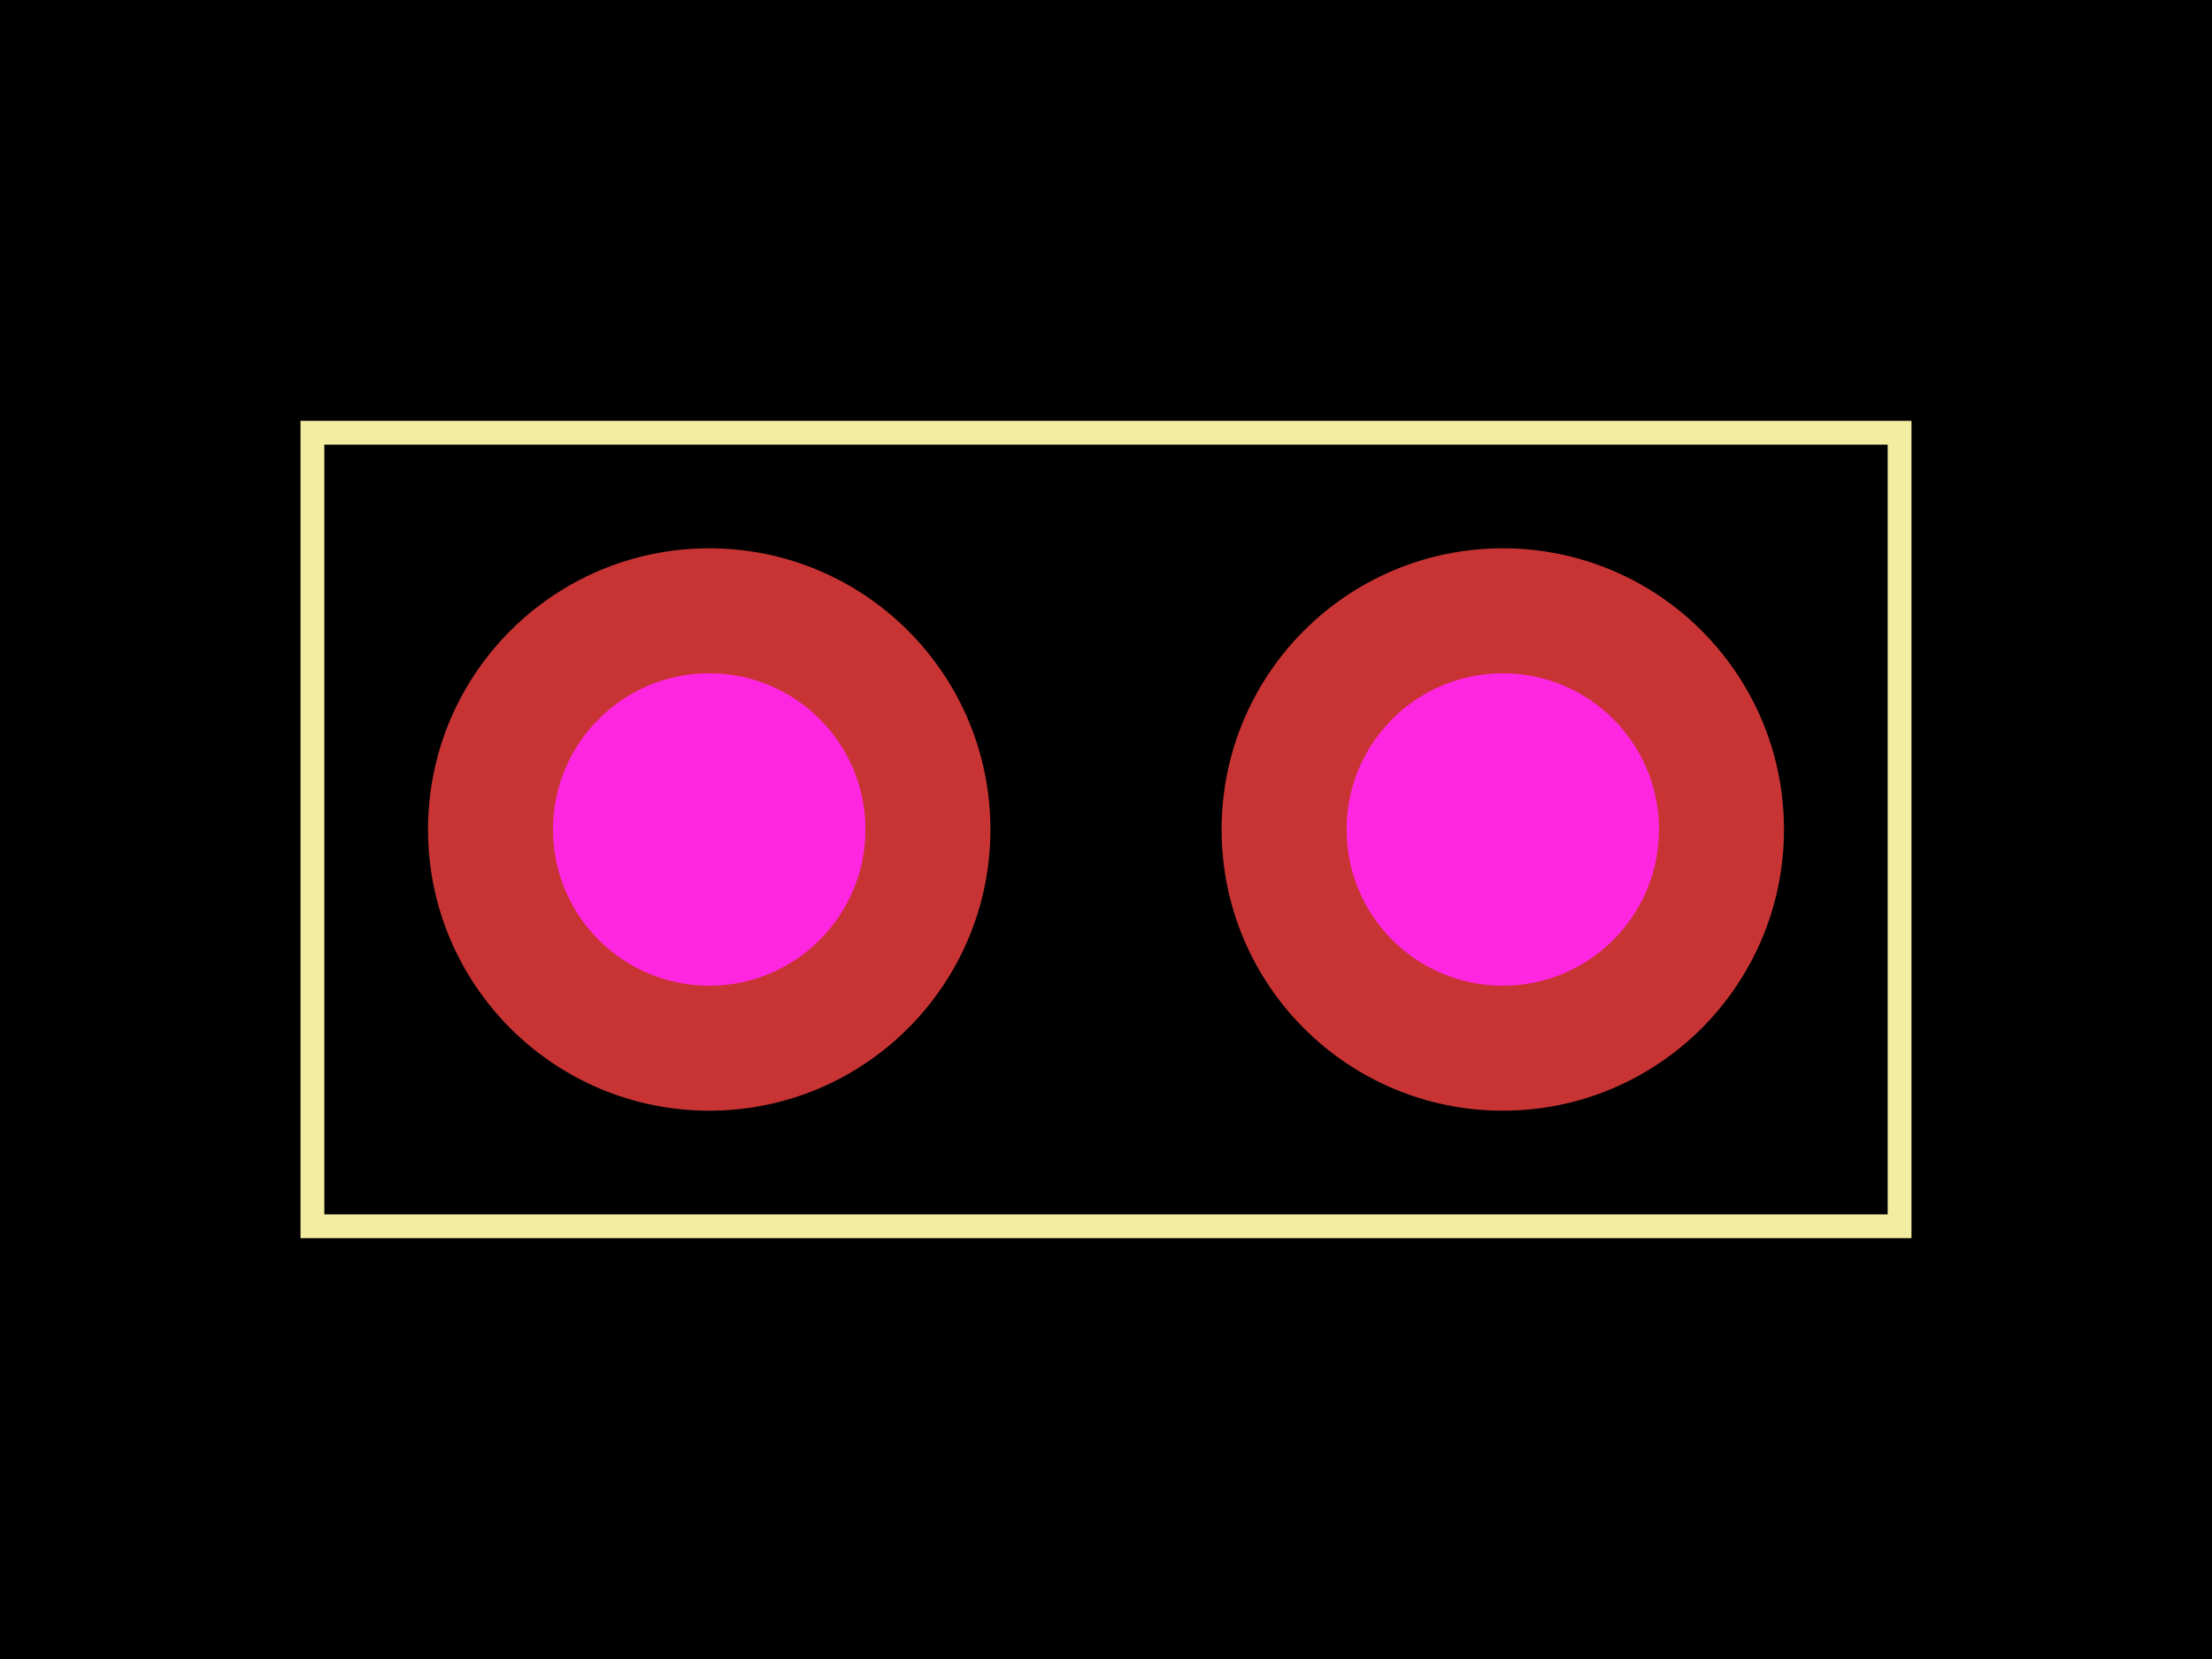
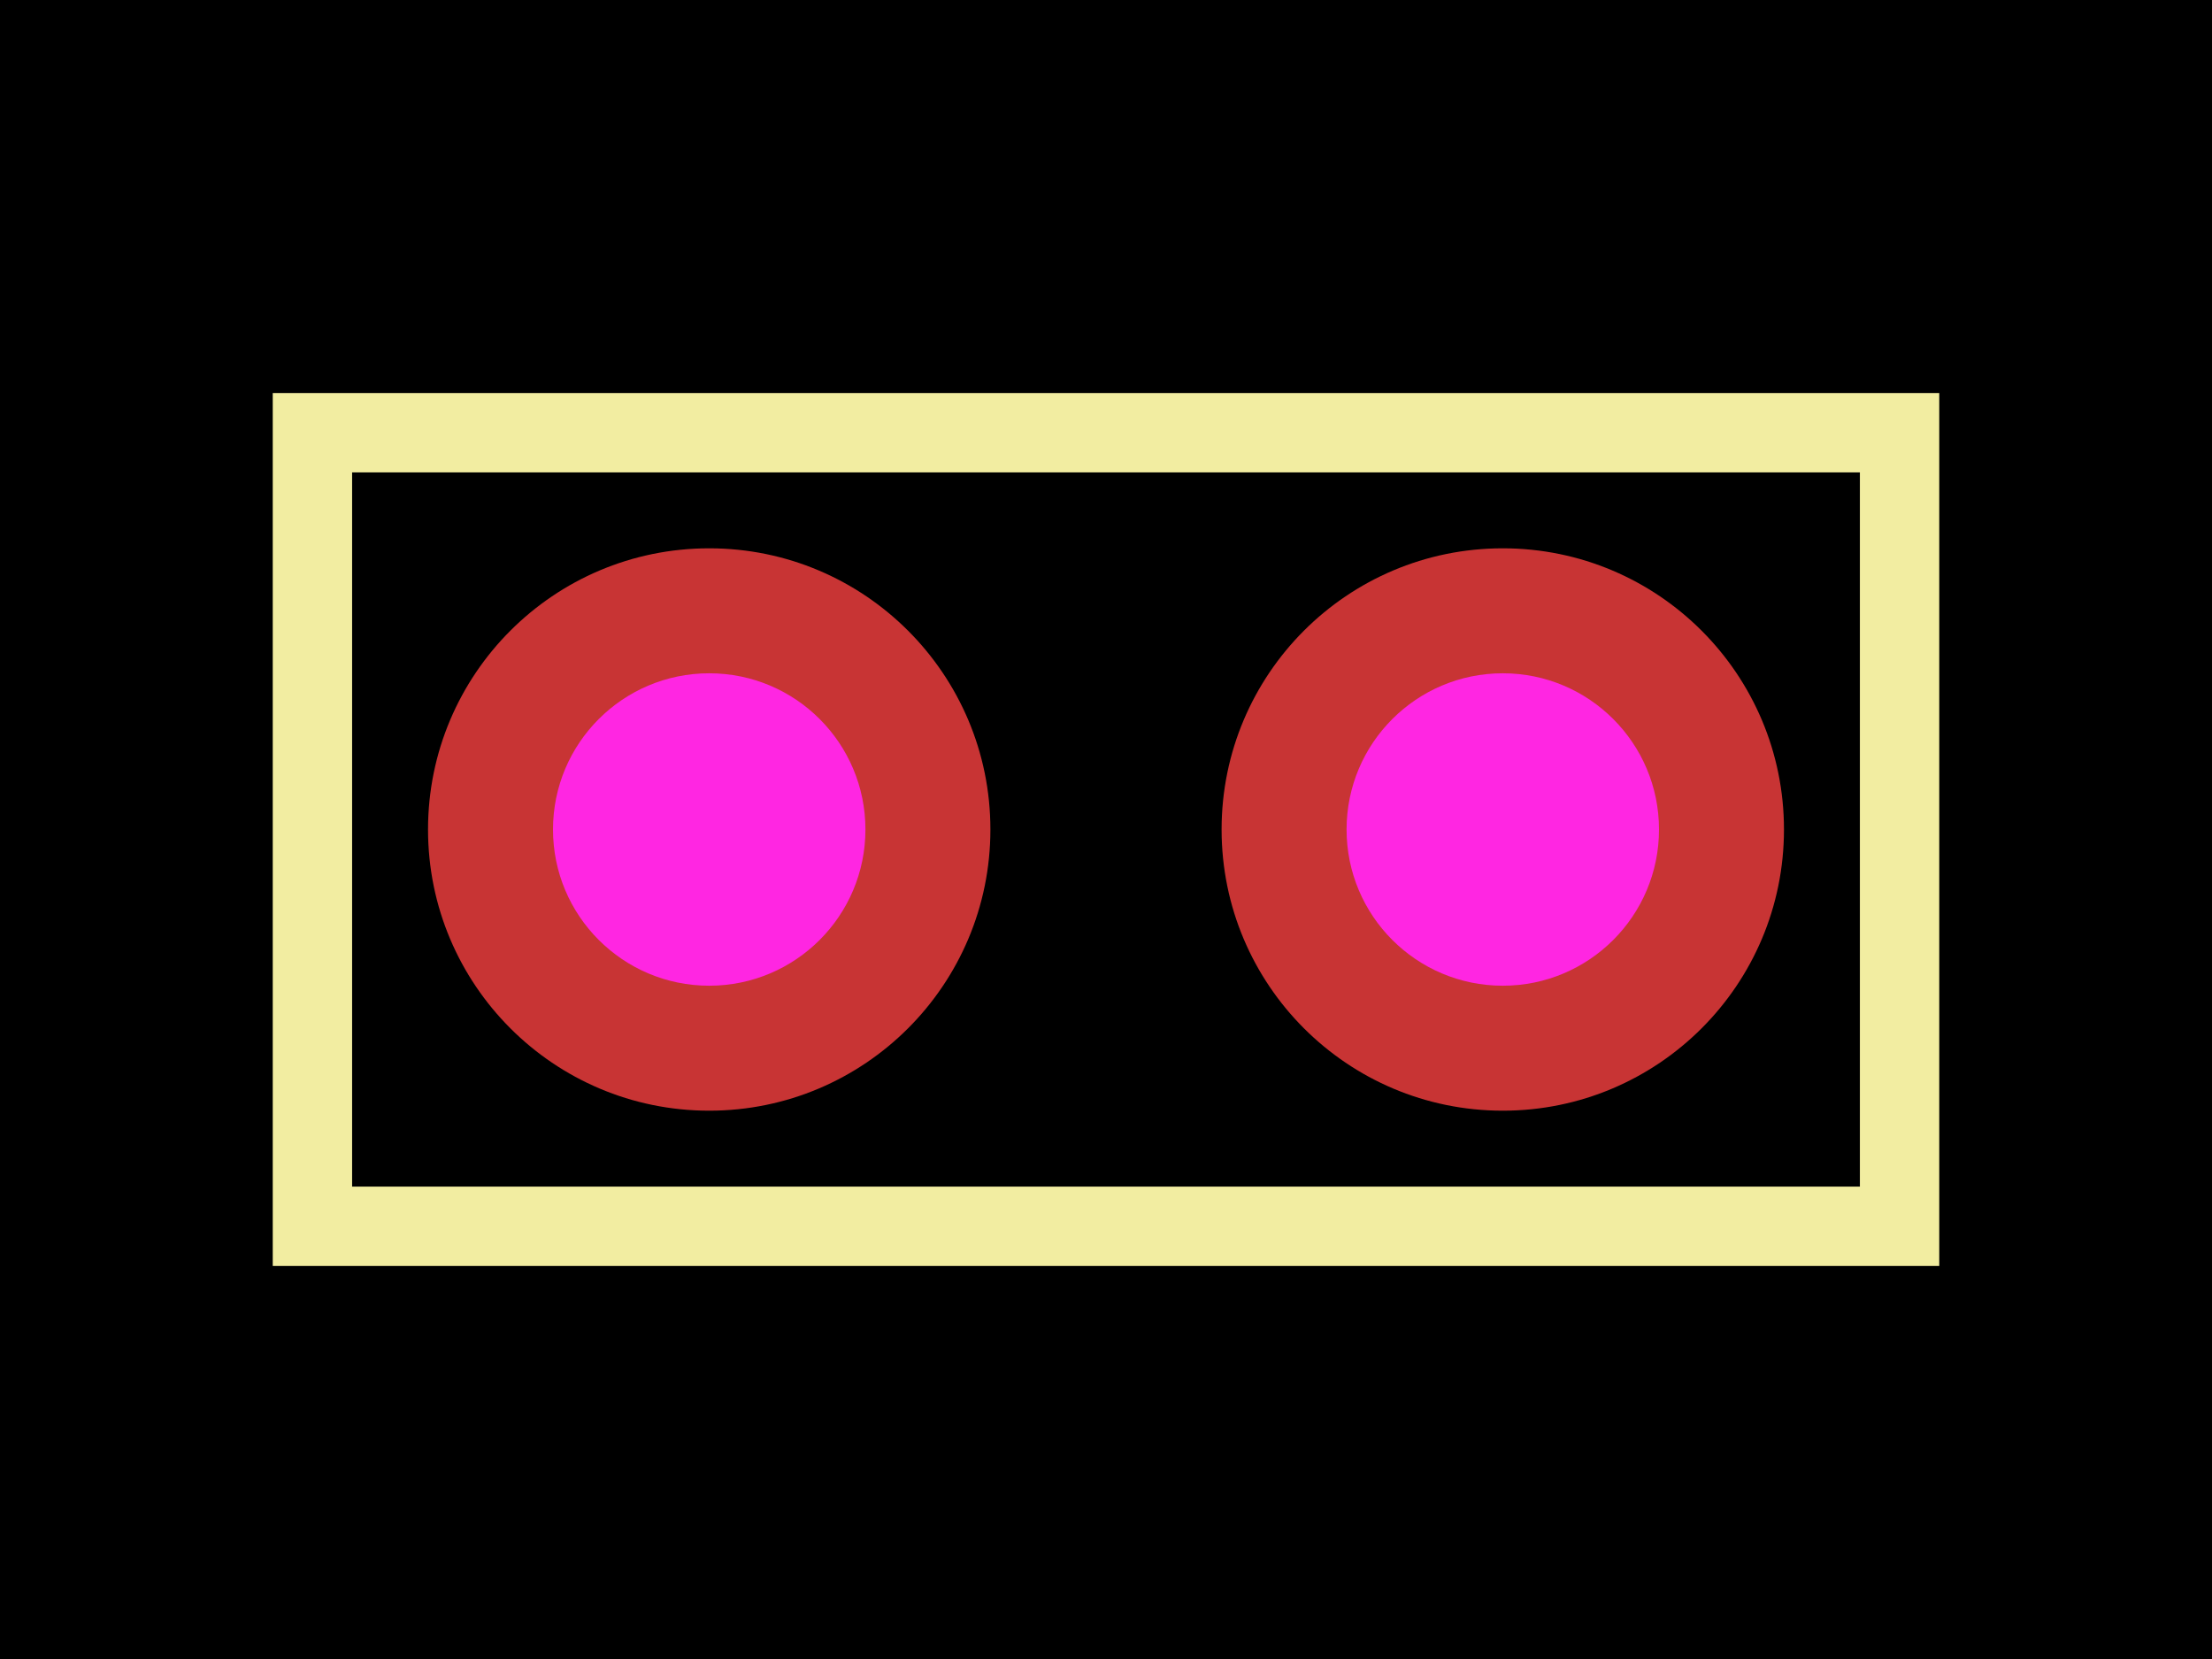
<svg xmlns="http://www.w3.org/2000/svg" width="800" height="600">
  <style />
  <rect class="boundary" x="0" y="0" fill="#000" width="800" height="600" data-type="pcb_background" data-pcb-layer="global" />
  <rect class="pcb-boundary" fill="none" stroke="#fff" stroke-width="0.3" x="112.994" y="156.497" width="574.011" height="287.006" data-type="pcb_boundary" data-pcb-layer="global" />
-   <rect x="112.994" y="156.497" width="574.011" height="287.006" class="pcb-silkscreen-rect pcb-silkscreen-top" data-pcb-silkscreen-rect-id="pcb_silkscreen_rect_3" data-type="pcb_silkscreen_rect" data-pcb-layer="top" fill="none" stroke="#f2eda1" stroke-width="8.61" />
+   <rect x="112.994" y="156.497" width="574.011" height="287.006" class="pcb-silkscreen-rect pcb-silkscreen-top" data-pcb-silkscreen-rect-id="pcb_silkscreen_rect_3" data-type="pcb_silkscreen_rect" data-pcb-layer="top" fill="none" stroke="#f2eda1" stroke-width="28.701" />
  <g data-type="pcb_plated_hole" data-pcb-layer="through">
    <circle class="pcb-hole-outer" fill="rgb(200, 52, 52)" cx="543.503" cy="300" r="101.695" data-type="pcb_plated_hole" data-pcb-layer="top" />
    <circle class="pcb-hole-inner" fill="#FF26E2" cx="543.503" cy="300" r="56.497" data-type="pcb_plated_hole_drill" data-pcb-layer="drill" />
  </g>
  <g data-type="pcb_plated_hole" data-pcb-layer="through">
    <circle class="pcb-hole-outer" fill="rgb(200, 52, 52)" cx="256.497" cy="300" r="101.695" data-type="pcb_plated_hole" data-pcb-layer="top" />
    <circle class="pcb-hole-inner" fill="#FF26E2" cx="256.497" cy="300" r="56.497" data-type="pcb_plated_hole_drill" data-pcb-layer="drill" />
  </g>
</svg>
